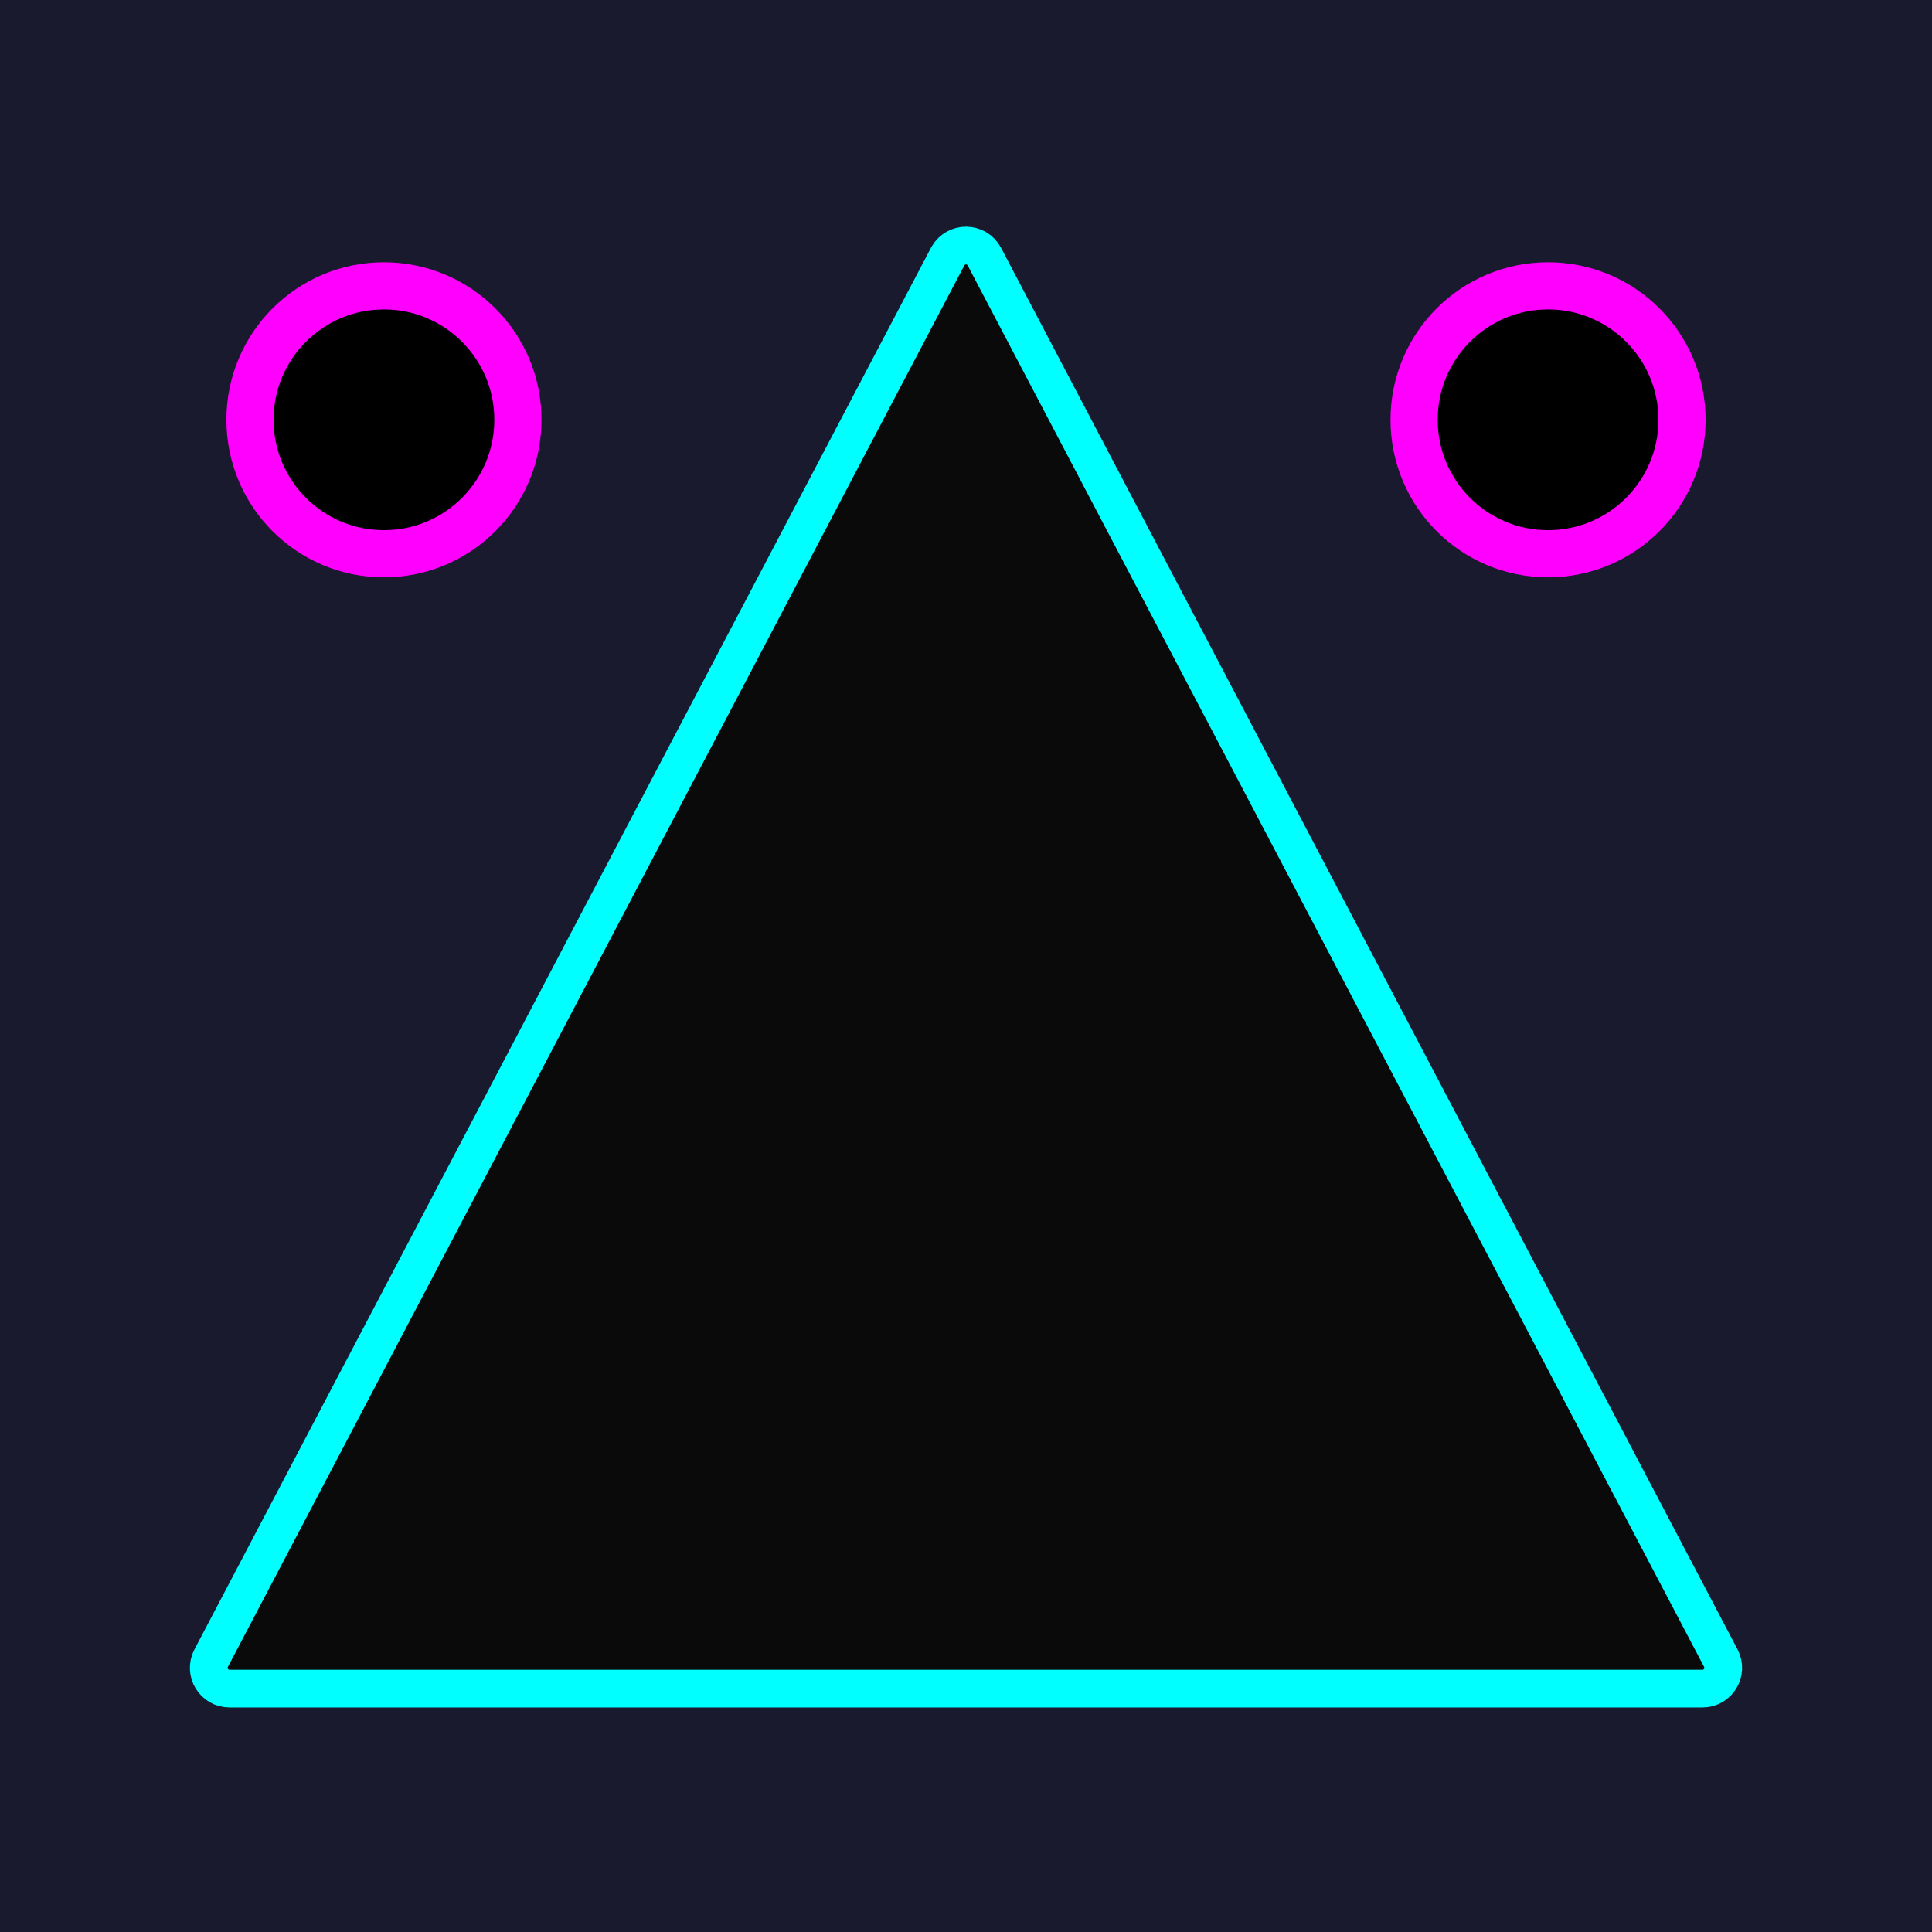
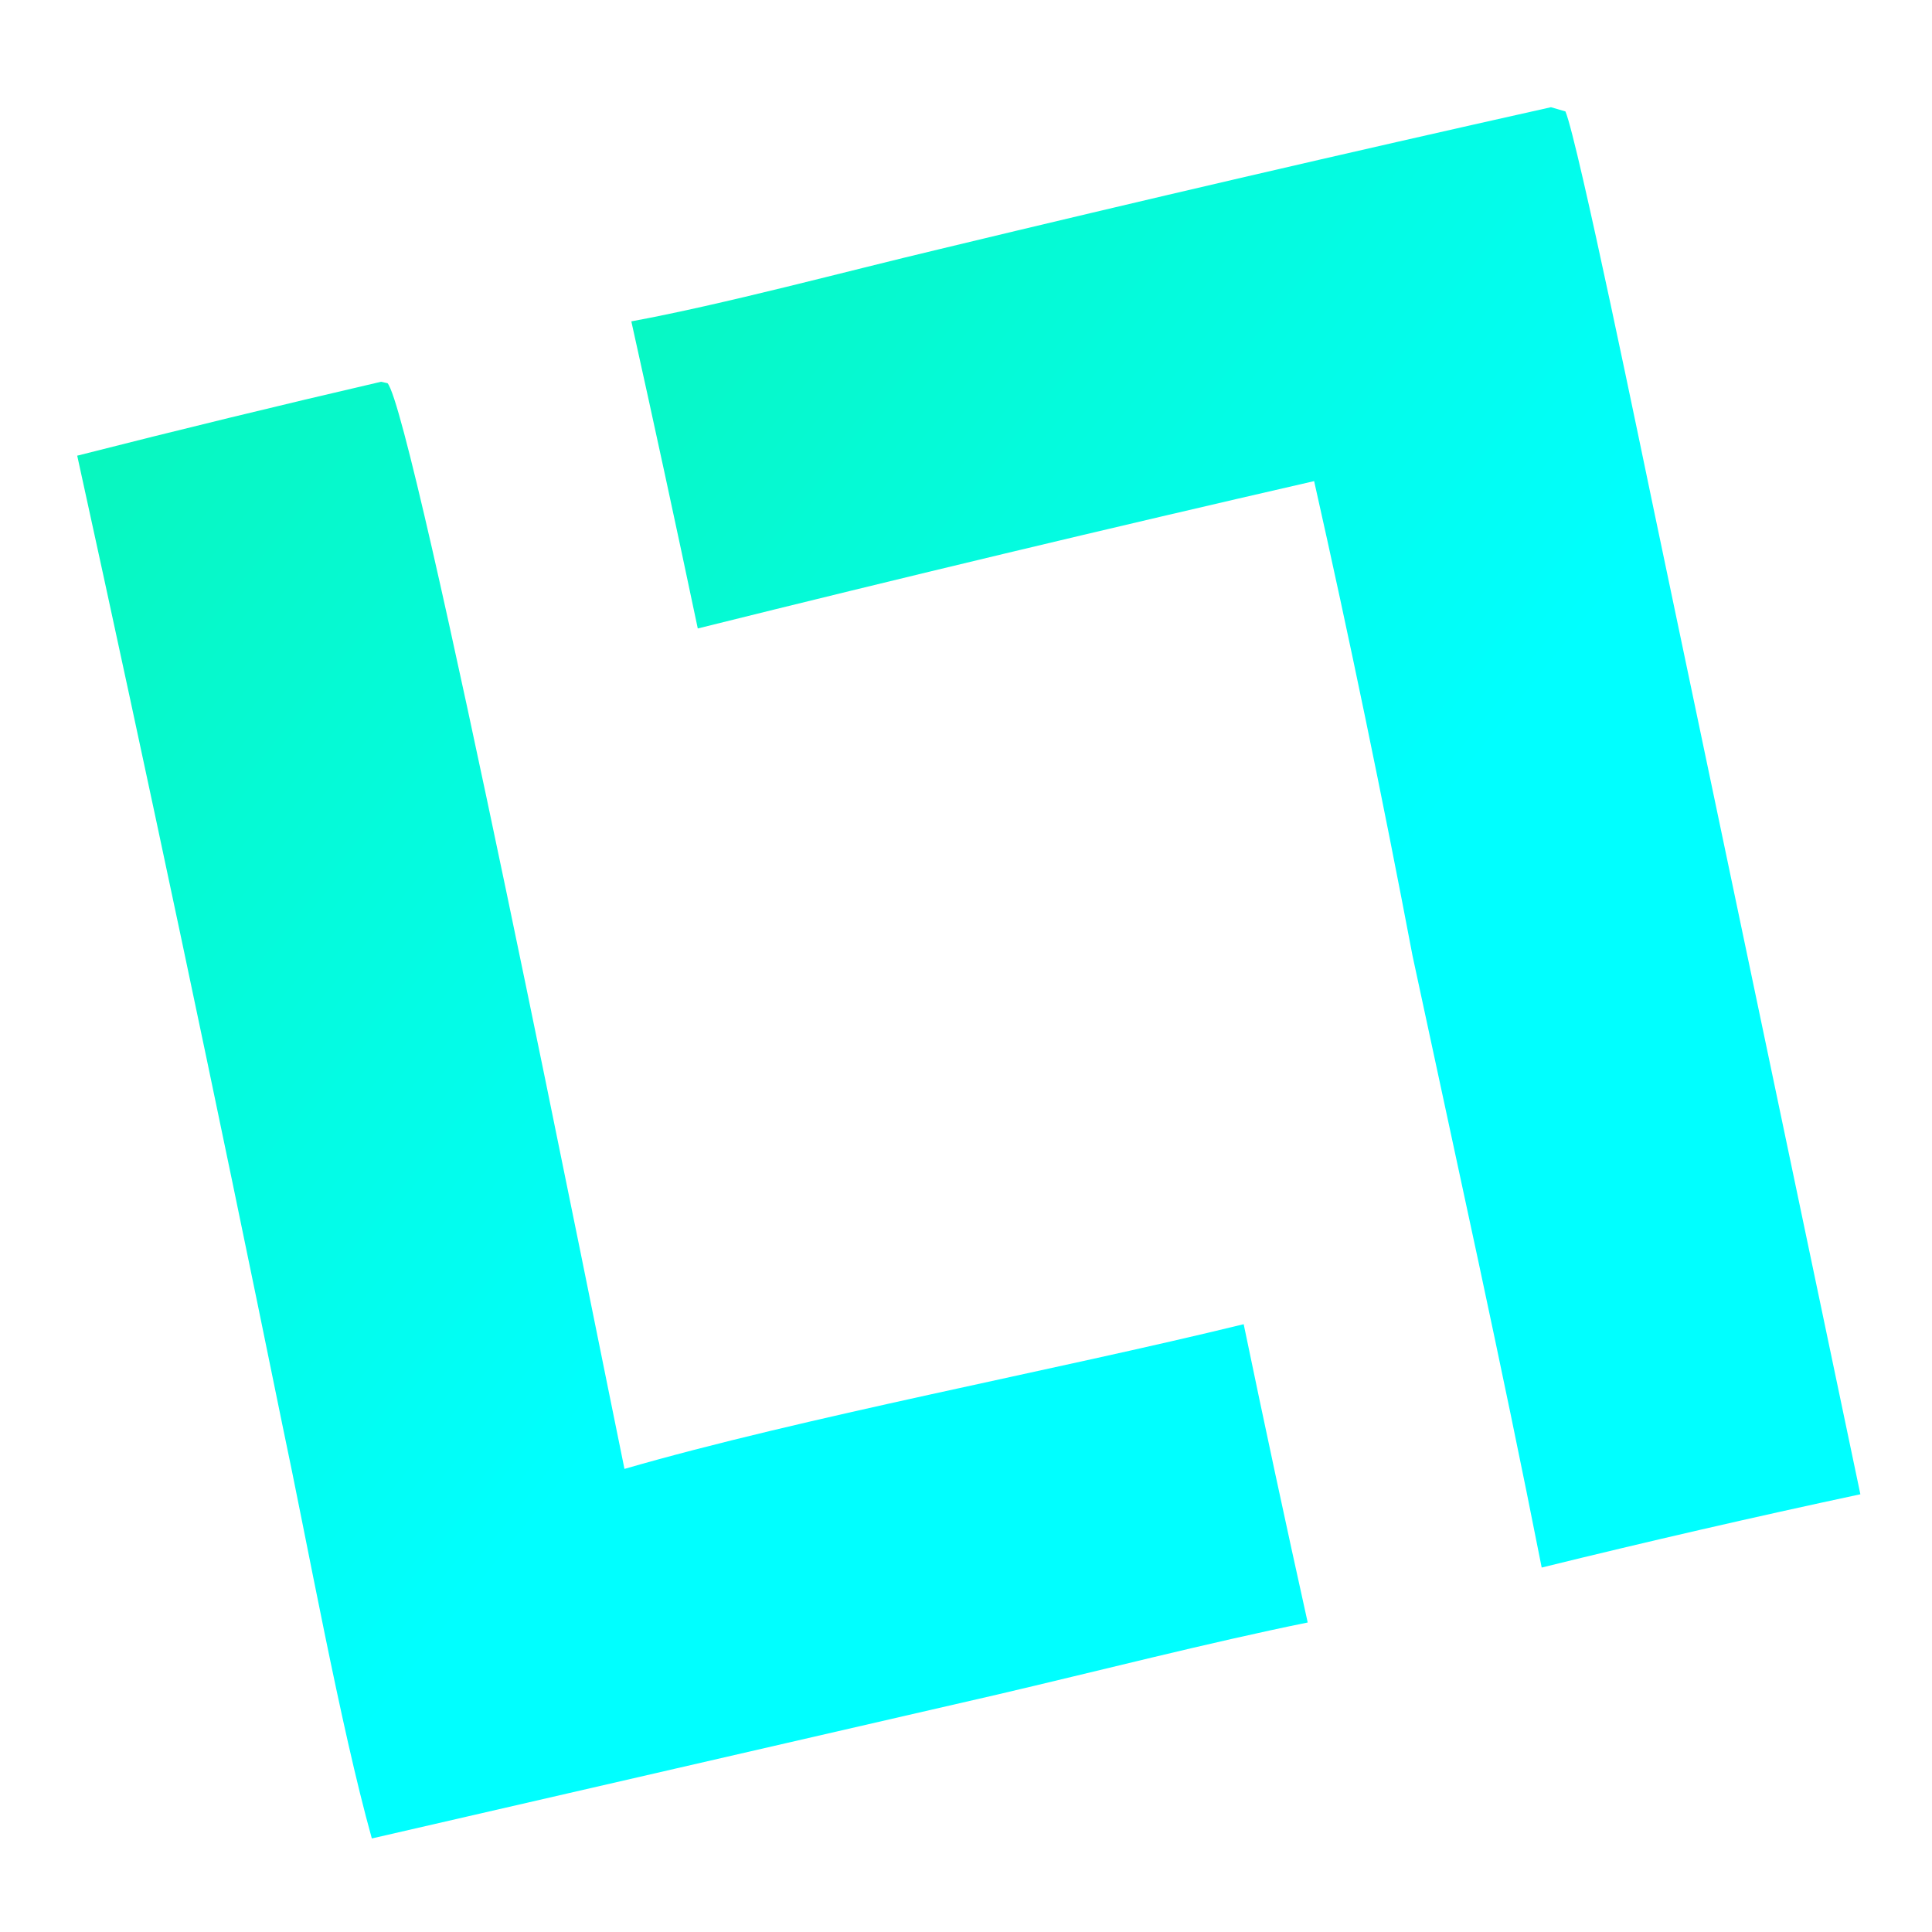
<svg xmlns="http://www.w3.org/2000/svg" width="1024" height="1024" viewBox="0 0 1024 1024" fill="none">
-   <rect width="1024" height="1024" fill="#1A1A2E" />
-   <path d="M502.461 135.671C506.734 128.191 517.68 128.311 521.737 136.033L912.082 878.883C915.931 886.207 910.619 895 902.345 895H121.655C113.381 895 108.069 886.208 111.918 878.883L502.263 136.033L502.461 135.671Z" fill="#0A0A0A" stroke="#00FFFF" stroke-width="20" />
-   <circle cx="203.5" cy="222.5" r="71" fill="black" stroke="#FF00FF" stroke-width="25" />
-   <circle cx="820.5" cy="222.5" r="71" fill="black" stroke="#FF00FF" stroke-width="25" />
+   <path d="M822.04 56.828L829.717 59.064C836.316 74.791 871.239 245.084 877.118 272.936L986.036 791.992C929.537 804.072 873.232 817.021 817.13 830.836C796.056 723.721 771.558 613.495 748.67 506.57C732.7 422.427 715.313 338.558 696.515 255.002C587.382 280.032 478.489 306.065 369.838 333.102C358.4 278.78 346.662 224.522 334.617 170.328C383.27 161.389 448.619 143.773 497.804 132.1C605.674 106.117 713.757 81.023 822.04 56.828Z" fill="url(#paint0_linear_2442_170)" />
+   <path d="M201.965 202.344L205.404 203.109C219.154 218.692 317.677 714.234 330.979 778.55C425.124 751.274 559.127 726.324 659.181 701.851C670.123 754.633 681.433 807.336 693.11 859.954C640.402 870.673 581.265 885.853 528.378 898.201L197.081 974.423C180.355 914.515 162.898 817.607 149.581 754.817C114.628 583.452 78.408 412.349 40.926 241.52C94.463 227.89 148.145 214.826 201.965 202.344Z" fill="url(#paint1_linear_2442_170)" />
+   <defs>
+     <linearGradient id="paint0_linear_2442_170" x1="350.086" y1="92.569" x2="767.496" y2="424.883" gradientUnits="userSpaceOnUse">
+       <stop stop-color="#08F7BF" />
+       <stop offset="1" stop-color="#00FFFF" />
+     </linearGradient>
+     <linearGradient id="paint1_linear_2442_170" x1="56.412" y1="237.996" x2="473.123" y2="570.971" gradientUnits="userSpaceOnUse">
+       <stop stop-color="#08F7BF" />
+       <stop offset="1" stop-color="#00FFFF" />
+     </linearGradient>
+   </defs>
</svg>
